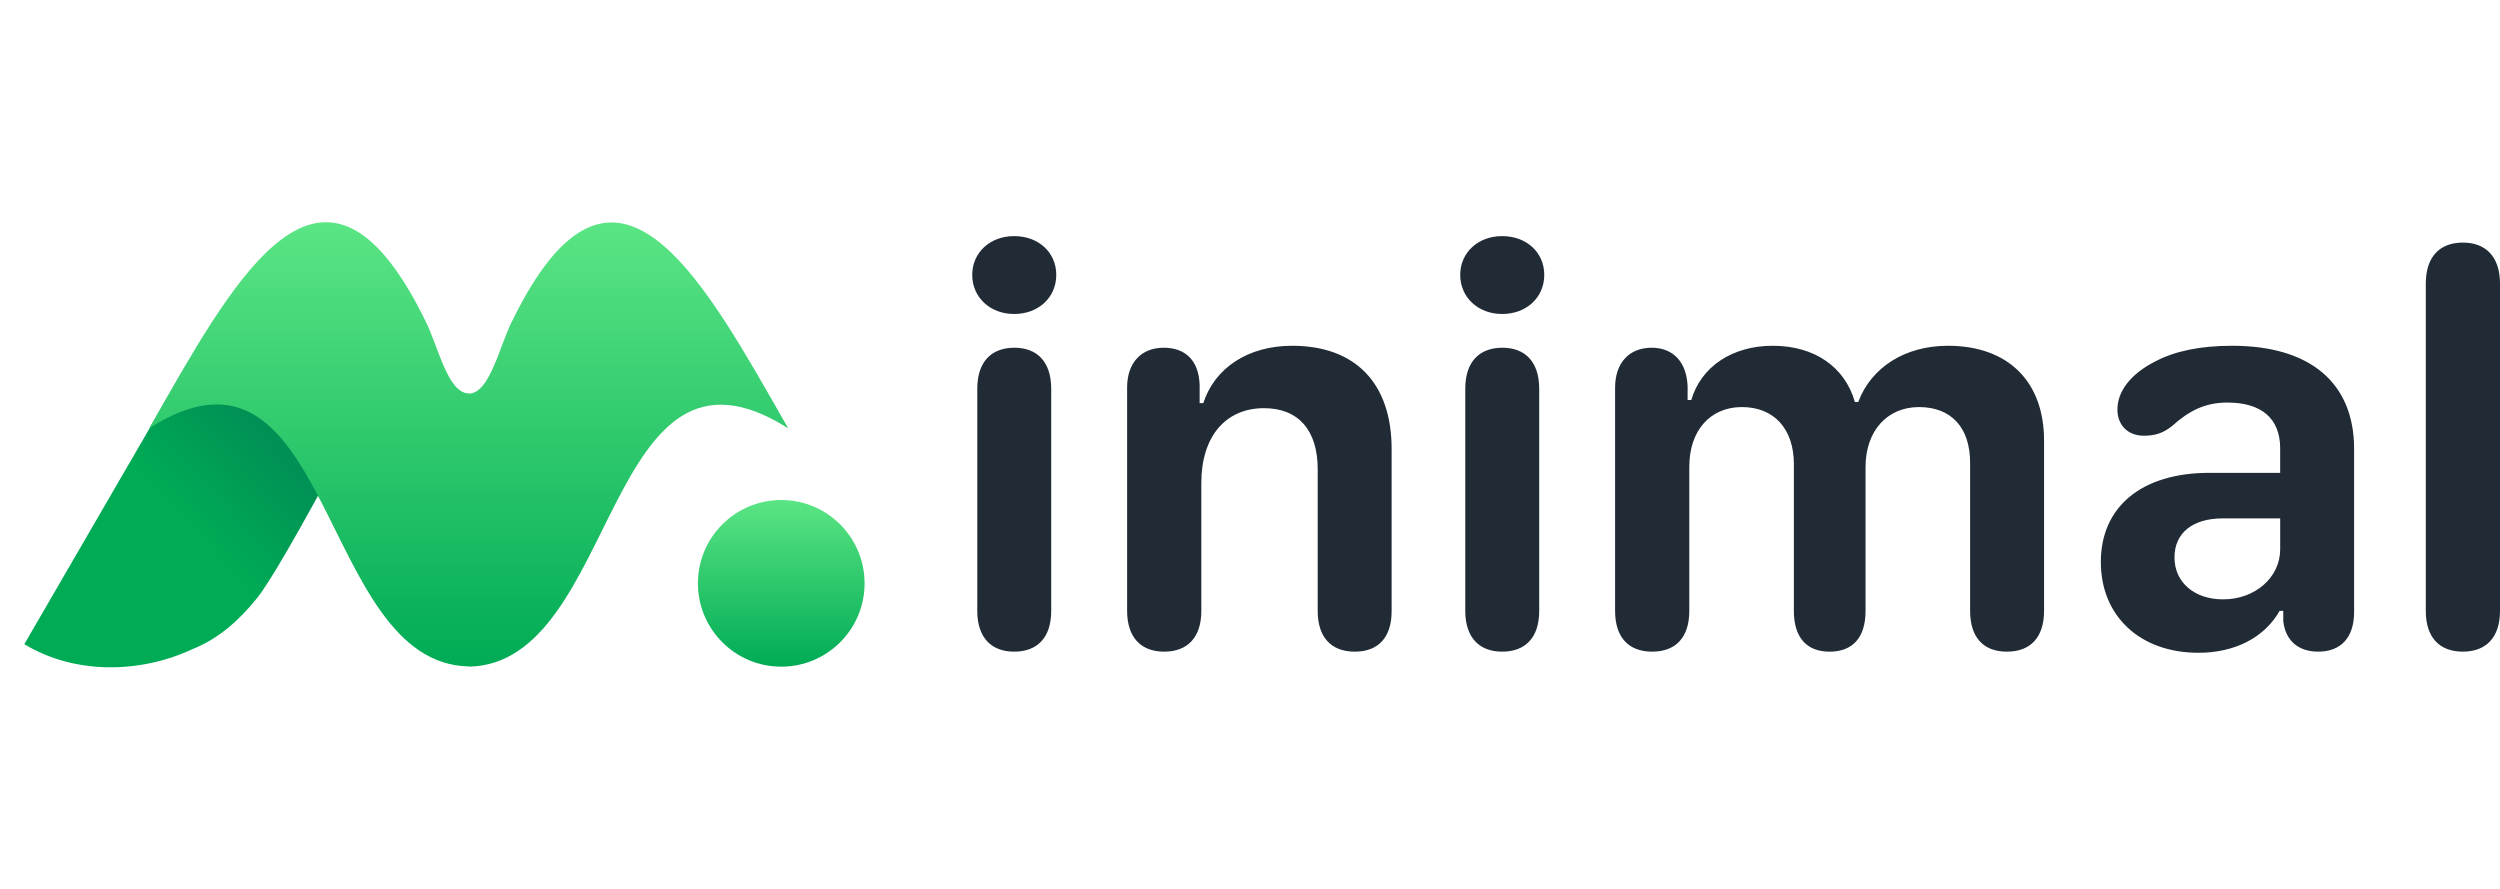
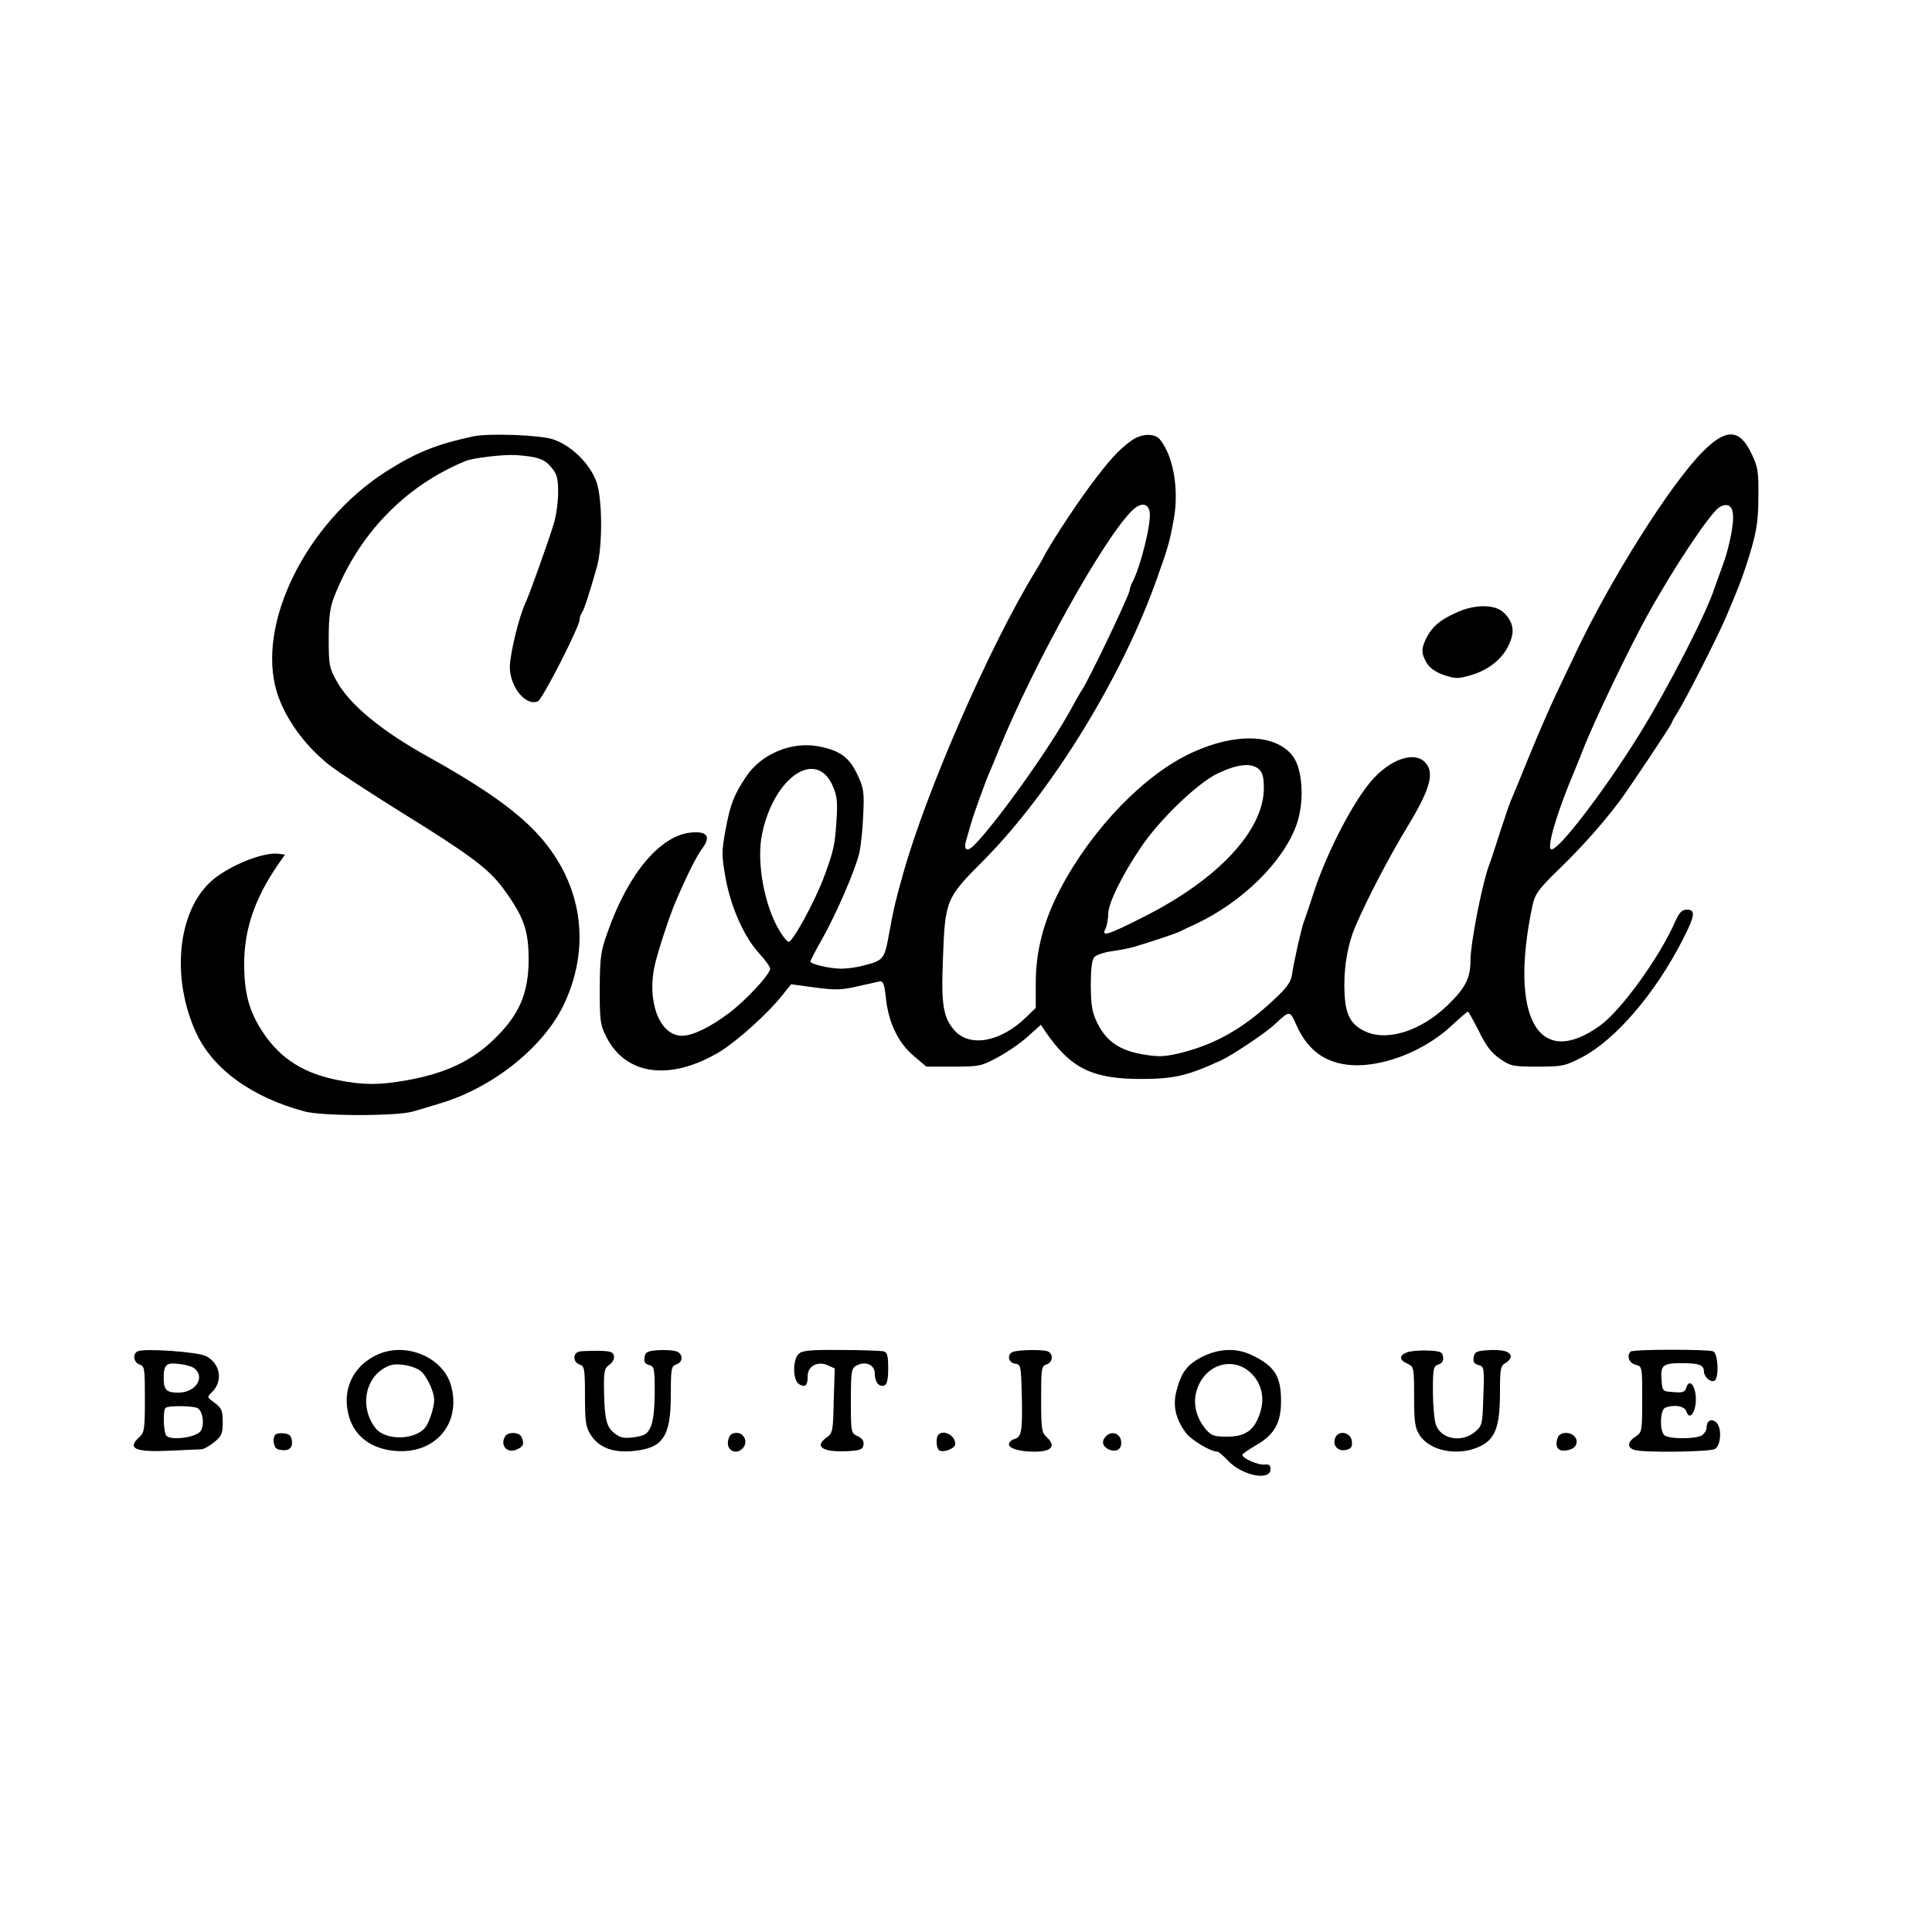
- <svg xmlns="http://www.w3.org/2000/svg" height="128" viewBox="0 0 360 128" width="360">
-   <linearGradient id="a" x1="100%" x2="50%" y1="5.663%" y2="50%">
-     <stop offset="0" stop-color="#007b55" />
-     <stop offset="1" stop-color="#00ab55" />
-   </linearGradient>
-   <linearGradient id="b" x1="50%" x2="50%" y1="0%" y2="100%">
-     <stop offset="0" stop-color="#5be584" />
-     <stop offset="1" stop-color="#00ab55" />
-   </linearGradient>
-   <g fill="none" fill-rule="evenodd">
-     <g transform="translate(3.5 32)">
-       <path d="m23.202 20.777c11.072 5.722 11.577 5.984 11.6 5.995.003.002.161.083 11.198 5.788-6.518 12.135-10.673 19.316-12.467 21.545-2.69 3.342-5.624 5.873-9.232 7.333-7.586 3.565-17.018 3.732-24.3-.676z" fill="url(#a)" />
-       <g fill="url(#b)">
-         <path d="m107.578 25.432c-11.568-20.239-23.525-39.307-37.261-11.336-1.879 3.596-3.249 10.584-6.317 10.584v-.036c-3.068 0-4.437-6.988-6.316-10.584-13.736-27.971-25.694-8.903-37.261 11.336-.871 1.526-1.707 2.983-2.422 4.249 26.509-16.782 24.278 33.917 46 34.319v.036c21.723-.403 19.491-51.101 46-34.32-.715-1.266-1.551-2.722-2.422-4.249" />
-         <path d="m109 64c6.627 0 12-5.373 12-12s-5.373-12-12-12-12 5.373-12 12 5.373 12 12 12" />
-       </g>
-     </g>
-     <path d="m146.031 45.215c3.522 0 6.072-2.389 6.072-5.628s-2.55-5.587-6.072-5.587c-3.441 0-6.031 2.348-6.031 5.587s2.591 5.628 6.031 5.628zm0 48.623c3.319 0 5.343-1.984 5.343-5.87v-31.984c0-3.887-2.024-5.911-5.303-5.911-3.319 0-5.343 2.024-5.343 5.911v31.984c0 3.846 2.024 5.87 5.303 5.87zm49.06 0c3.4 0 5.303-2.065 5.303-5.83v-23.36c0-9.433-5.181-14.858-14.329-14.858-6.315 0-11.132 3.158-12.791 8.259h-.526v-2.632c-.121-3.441-1.983-5.344-5.181-5.344-3.238 0-5.262 2.186-5.262 5.709v32.186c0 3.765 1.943 5.87 5.343 5.87s5.343-2.105 5.343-5.87v-18.421c0-6.68 3.481-10.769 9.027-10.769 4.938 0 7.731 3.158 7.731 8.785v20.405c0 3.765 1.902 5.87 5.343 5.87zm21.211-48.623c3.522 0 6.072-2.389 6.072-5.628s-2.55-5.587-6.072-5.587c-3.441 0-6.031 2.348-6.031 5.587s2.591 5.628 6.031 5.628zm0 48.623c3.319 0 5.343-1.984 5.343-5.87v-31.984c0-3.887-2.024-5.911-5.303-5.911-3.319 0-5.343 2.024-5.343 5.911v31.984c0 3.846 2.024 5.87 5.303 5.87zm72.699 0c3.4 0 5.343-2.065 5.343-5.87v-24.534c0-8.502-5.181-13.644-13.844-13.644-6.193 0-11.051 3.117-12.913 8.097h-.486c-1.417-5.02-5.788-8.097-11.82-8.097-5.829 0-10.322 2.996-11.739 7.814h-.526v-2.024c-.162-3.441-2.064-5.506-5.181-5.506-3.238 0-5.262 2.186-5.262 5.749v32.146c0 3.806 1.943 5.87 5.343 5.87s5.343-2.065 5.343-5.87v-20.769c0-5.223 3.036-8.583 7.569-8.583 4.615 0 7.489 3.117 7.489 8.219v21.134c0 3.806 1.822 5.87 5.141 5.87 3.36 0 5.181-2.065 5.181-5.87v-20.729c0-5.182 3.117-8.623 7.691-8.623 4.615 0 7.367 2.915 7.367 8.016v21.336c0 3.806 1.902 5.87 5.303 5.87zm27.566.162c5.262 0 9.512-2.186 11.698-6.032h.526v1.498c.324 2.794 2.186 4.372 5.019 4.372 3.319 0 5.181-2.065 5.181-5.709v-23.482c0-9.514-6.315-14.858-17.568-14.858-4.695 0-8.298.81-11.01 2.227-3.764 1.903-5.505 4.453-5.505 6.964 0 2.186 1.457 3.765 3.805 3.765 1.741 0 2.874-.445 4.088-1.417 2.388-2.146 4.695-3.36 7.934-3.36 4.898 0 7.61 2.267 7.61 6.599v3.522h-10.201c-9.755 0-15.625 4.899-15.625 12.834 0 7.814 5.667 13.077 14.046 13.077zm3.562-7.692c-4.169 0-7.003-2.47-7.003-6.032 0-3.522 2.591-5.628 6.962-5.628h8.258v4.453c0 4.049-3.603 7.206-8.217 7.206zm34.528 7.53c3.279 0 5.343-1.984 5.343-5.87v-47.126c0-3.887-2.064-5.911-5.343-5.911-3.319 0-5.343 2.024-5.343 5.911v47.126c0 3.887 2.024 5.87 5.343 5.87z" fill="#212b36" fill-rule="nonzero" />
+ <svg xmlns="http://www.w3.org/2000/svg" version="1.0" width="720pt" height="720pt" viewBox="0 0 720 720" preserveAspectRatio="xMidYMid meet">
+   <g transform="translate(0,720) scale(0.1,-0.1)" fill="#000000" stroke="none">
+     <path d="M1765 5574 c-140 -30 -214 -60 -329 -133 -296 -191 -482 -568 -404 -821 30 -96 102 -197 195 -271 32 -25 151 -103 265 -174 257 -159 327 -211 381 -283 78 -106 97 -156 97 -268 0 -127 -36 -209 -132 -300 -82 -79 -181 -125 -323 -150 -100 -18 -161 -18 -252 0 -130 25 -216 79 -282 177 -52 78 -71 146 -71 257 0 128 39 242 124 367 l28 40 -22 3 c-57 9 -189 -45 -253 -102 -125 -113 -150 -358 -57 -563 62 -136 207 -242 405 -295 67 -18 344 -18 405 0 25 7 70 21 100 30 199 59 390 213 464 374 107 232 58 479 -130 660 -81 78 -197 157 -379 258 -173 96 -292 194 -340 281 -28 50 -30 61 -30 159 0 80 5 117 20 155 91 234 264 414 490 507 30 12 143 25 189 22 81 -6 105 -15 130 -45 22 -26 26 -41 26 -94 0 -34 -7 -87 -16 -116 -19 -63 -91 -265 -105 -294 -25 -53 -58 -190 -59 -240 0 -74 58 -147 104 -129 17 6 156 279 156 305 0 8 4 19 8 25 8 9 28 71 57 173 21 78 20 252 -2 315 -25 69 -95 137 -163 159 -49 16 -237 23 -295 11z" />
+     <path d="M4215 5557 c-48 -35 -83 -74 -155 -171 -60 -81 -154 -226 -173 -266 -4 -8 -17 -31 -29 -50 -170 -278 -404 -813 -492 -1125 -29 -103 -35 -128 -52 -221 -18 -100 -20 -103 -99 -123 -22 -6 -58 -11 -80 -11 -42 0 -115 17 -115 27 0 3 19 40 43 82 53 94 125 260 139 321 6 25 13 89 15 142 4 88 2 101 -22 152 -31 65 -66 90 -147 105 -99 18 -210 -29 -266 -111 -47 -70 -61 -107 -78 -200 -15 -82 -15 -95 0 -180 20 -110 70 -222 127 -283 21 -23 39 -48 39 -55 0 -21 -90 -118 -154 -166 -69 -52 -135 -84 -174 -84 -85 0 -133 130 -101 267 14 58 56 185 77 233 43 100 77 168 99 198 34 45 18 66 -45 59 -114 -13 -232 -155 -308 -372 -26 -72 -28 -93 -29 -211 0 -119 2 -134 25 -179 73 -143 238 -164 420 -56 66 40 182 144 237 214 l31 39 88 -12 c76 -10 99 -10 159 4 39 9 77 17 85 19 11 1 16 -12 21 -58 9 -94 46 -171 103 -219 l48 -41 102 0 c96 0 104 2 165 35 35 19 85 53 111 77 l49 44 18 -27 c93 -135 173 -175 355 -175 123 0 174 12 298 69 43 20 166 102 200 134 58 54 56 54 83 -6 45 -98 117 -145 223 -146 116 0 257 58 353 147 31 29 58 52 61 53 3 0 21 -33 41 -72 26 -54 46 -81 78 -103 40 -28 48 -30 141 -30 93 0 102 2 166 35 124 65 271 236 373 434 48 93 51 116 18 116 -19 0 -28 -10 -43 -42 -58 -134 -202 -333 -281 -390 -230 -166 -340 30 -252 447 10 44 21 60 98 135 87 84 162 169 225 252 36 48 196 288 196 294 0 3 11 22 24 43 28 44 145 274 176 346 42 98 60 144 75 190 40 122 48 165 48 265 1 95 -2 111 -27 162 -43 90 -94 92 -180 5 -120 -120 -346 -478 -477 -757 -17 -36 -48 -101 -69 -145 -21 -44 -66 -147 -100 -230 -33 -82 -65 -159 -70 -170 -5 -11 -23 -65 -41 -120 -18 -55 -35 -109 -40 -120 -26 -71 -69 -291 -69 -355 0 -65 -19 -102 -84 -165 -102 -99 -231 -139 -314 -96 -55 28 -72 69 -72 172 0 76 14 152 40 214 44 103 125 259 198 379 84 139 99 199 62 236 -40 40 -125 12 -194 -64 -69 -76 -167 -264 -217 -413 -18 -54 -35 -107 -40 -118 -9 -25 -37 -147 -44 -197 -4 -28 -19 -49 -70 -96 -113 -106 -218 -165 -349 -197 -60 -14 -80 -14 -139 -4 -85 15 -133 48 -167 115 -20 41 -24 64 -25 140 0 60 4 96 13 107 7 8 36 18 65 22 29 4 66 11 82 16 68 20 157 50 173 58 9 5 35 17 57 27 175 82 328 233 377 371 30 86 23 206 -14 255 -63 83 -212 88 -374 14 -178 -81 -373 -283 -491 -506 -63 -119 -93 -233 -93 -352 l0 -94 -37 -36 c-94 -91 -208 -112 -265 -49 -43 48 -51 97 -44 266 8 222 11 228 153 370 252 255 515 681 645 1050 42 117 48 140 63 224 19 110 -3 234 -53 294 -21 24 -71 21 -107 -6z m69 -262 c9 -36 -32 -205 -65 -267 -5 -10 -9 -22 -9 -27 0 -17 -157 -345 -180 -376 -4 -5 -22 -37 -40 -70 -78 -143 -277 -422 -360 -505 -28 -28 -41 -17 -28 23 5 17 13 46 18 62 9 32 54 157 69 190 5 11 19 45 31 75 135 331 398 803 503 901 29 26 54 24 61 -6z m2174 -10 c5 -36 -15 -133 -41 -200 -10 -27 -22 -61 -27 -75 -30 -95 -174 -375 -282 -549 -133 -214 -306 -439 -328 -426 -16 10 26 148 91 300 5 11 17 43 28 70 37 97 175 385 242 505 101 182 234 380 267 400 28 16 47 7 50 -25z m-1766 -952 c13 -12 18 -30 18 -70 0 -157 -170 -340 -446 -479 -136 -69 -161 -77 -144 -45 5 11 10 36 10 55 0 39 51 144 121 247 70 105 215 244 290 278 72 34 124 39 151 14z m-1589 -61 c17 -39 19 -59 14 -136 -6 -87 -11 -109 -45 -201 -33 -90 -117 -245 -133 -245 -5 0 -19 17 -32 38 -58 93 -89 260 -67 364 44 212 201 319 263 180z" />
+     <path d="M5425 4916 c-61 -28 -87 -51 -109 -93 -20 -40 -20 -58 1 -94 12 -19 33 -34 65 -45 43 -14 53 -14 100 0 66 19 119 62 142 115 22 47 16 82 -19 117 -33 33 -110 33 -180 0z" />
+     <path d="M513 2164 c-20 -9 -15 -42 7 -49 19 -6 20 -15 20 -129 0 -110 -2 -125 -20 -141 -49 -44 -17 -58 120 -51 52 2 103 5 112 5 9 1 30 13 47 27 27 22 31 32 31 75 0 42 -4 51 -30 71 -29 21 -29 22 -11 39 43 41 33 107 -21 135 -30 16 -230 30 -255 18z m212 -64 c41 -34 3 -90 -60 -90 -45 0 -55 10 -55 55 0 49 10 58 56 52 24 -2 51 -10 59 -17z m12 -148 c20 -13 26 -65 10 -86 -18 -24 -115 -36 -128 -15 -10 16 -12 93 -2 102 9 10 105 8 120 -1z" />
+     <path d="M1405 2151 c-80 -37 -123 -113 -111 -198 12 -93 77 -151 177 -160 150 -14 249 101 210 243 -29 106 -169 165 -276 115z m161 -59 c13 -9 30 -37 40 -61 15 -38 15 -51 5 -90 -7 -25 -19 -54 -28 -63 -41 -46 -147 -46 -183 -1 -65 83 -37 203 55 235 28 9 84 -1 111 -20z" />
+     <path d="M2158 2163 c-24 -6 -23 -40 2 -48 18 -6 20 -15 20 -117 0 -93 3 -116 20 -143 30 -48 80 -69 155 -63 116 10 145 52 145 212 0 96 2 105 20 111 28 9 26 43 -3 50 -12 3 -43 5 -67 3 -38 -3 -45 -7 -48 -26 -3 -17 2 -25 17 -29 19 -5 21 -13 21 -99 0 -59 -5 -107 -14 -129 -13 -29 -20 -34 -61 -41 -38 -5 -52 -3 -73 13 -32 24 -39 52 -41 160 -1 72 1 84 20 97 12 8 19 22 17 33 -3 15 -13 18 -58 19 -30 0 -63 -1 -72 -3z" />
+     <path d="M2976 2154 c-23 -23 -22 -100 3 -113 23 -13 31 -5 31 31 0 37 37 57 75 40 l26 -12 -4 -120 c-2 -111 -4 -121 -25 -136 -50 -35 -17 -57 79 -52 46 3 54 6 57 24 2 14 -5 24 -22 32 -24 11 -25 13 -25 131 0 111 2 122 21 132 33 18 68 3 68 -29 0 -32 16 -53 36 -45 10 4 14 23 14 63 0 47 -3 60 -17 64 -10 2 -82 5 -160 5 -116 1 -144 -2 -157 -15z" />
+     <path d="M3778 2163 c-26 -7 -23 -41 5 -45 21 -3 22 -7 25 -118 3 -134 -1 -156 -28 -163 -11 -3 -20 -12 -20 -20 0 -15 40 -27 95 -27 65 0 82 21 45 55 -18 16 -20 31 -20 141 0 114 1 123 20 129 24 8 27 40 4 49 -17 7 -99 6 -126 -1z" />
+     <path d="M4483 2145 c-58 -29 -80 -58 -98 -126 -15 -56 -5 -104 33 -157 20 -28 93 -72 119 -72 5 0 23 -16 41 -35 53 -55 157 -75 157 -30 0 15 -6 19 -22 17 -23 -3 -83 23 -83 36 0 4 22 19 49 35 70 39 96 85 95 168 0 91 -25 129 -109 169 -56 27 -120 25 -182 -5z m178 -61 c41 -39 54 -95 34 -152 -21 -63 -54 -86 -123 -86 -47 0 -58 4 -78 27 -37 44 -50 99 -33 149 30 93 133 125 200 62z" />
+     <path d="M5243 2160 c-30 -12 -29 -28 2 -42 24 -11 25 -14 25 -122 0 -91 3 -117 19 -142 38 -62 145 -83 227 -44 57 28 74 74 74 202 0 87 2 98 20 108 11 6 20 17 20 25 0 19 -33 27 -90 23 -38 -3 -45 -7 -48 -26 -3 -17 2 -25 18 -29 21 -6 22 -10 18 -115 -3 -106 -4 -111 -31 -134 -49 -42 -127 -28 -146 27 -6 17 -11 74 -11 125 0 85 2 93 21 99 14 5 19 14 17 28 -3 19 -10 22 -58 24 -30 1 -65 -2 -77 -7z" />
+     <path d="M6077 2163 c-16 -15 -6 -43 18 -49 25 -6 25 -6 25 -129 0 -120 -1 -123 -25 -139 -31 -20 -32 -42 -2 -50 38 -10 277 -7 298 4 23 13 27 81 4 100 -18 15 -35 5 -35 -20 0 -11 -9 -24 -19 -30 -27 -14 -124 -13 -139 2 -18 18 -15 95 4 102 35 13 73 6 79 -15 11 -34 35 -3 35 46 0 49 -24 80 -35 45 -6 -18 -13 -21 -48 -18 -42 3 -42 3 -45 47 -4 53 5 61 75 61 63 0 83 -7 83 -30 0 -21 25 -44 40 -35 17 11 13 102 -6 109 -21 8 -299 8 -307 -1z" />
+     <path d="M1027 1854 c-14 -14 -7 -53 11 -56 35 -8 53 3 50 31 -2 19 -9 27 -28 29 -14 2 -29 0 -33 -4z" />
+     <path d="M1883 1848 c-22 -36 9 -68 47 -48 21 11 24 19 14 44 -7 19 -50 21 -61 4z" />
+     <path d="M2714 1834 c-10 -39 30 -60 56 -29 18 22 3 55 -25 55 -18 0 -26 -7 -31 -26z" />
+     <path d="M3497 1853 c-10 -10 -8 -51 3 -58 17 -10 60 7 60 24 0 31 -43 55 -63 34z" />
+     <path d="M4122 1848 c-17 -17 -15 -36 7 -48 30 -15 53 -2 49 29 -3 29 -35 40 -56 19z" />
+     <path d="M4975 1839 c-9 -28 13 -50 43 -42 18 4 22 12 20 32 -4 35 -53 43 -63 10z" />
+     <path d="M5806 1844 c-15 -39 2 -58 42 -47 44 11 33 63 -13 63 -13 0 -26 -7 -29 -16z" />
  </g>
</svg>
